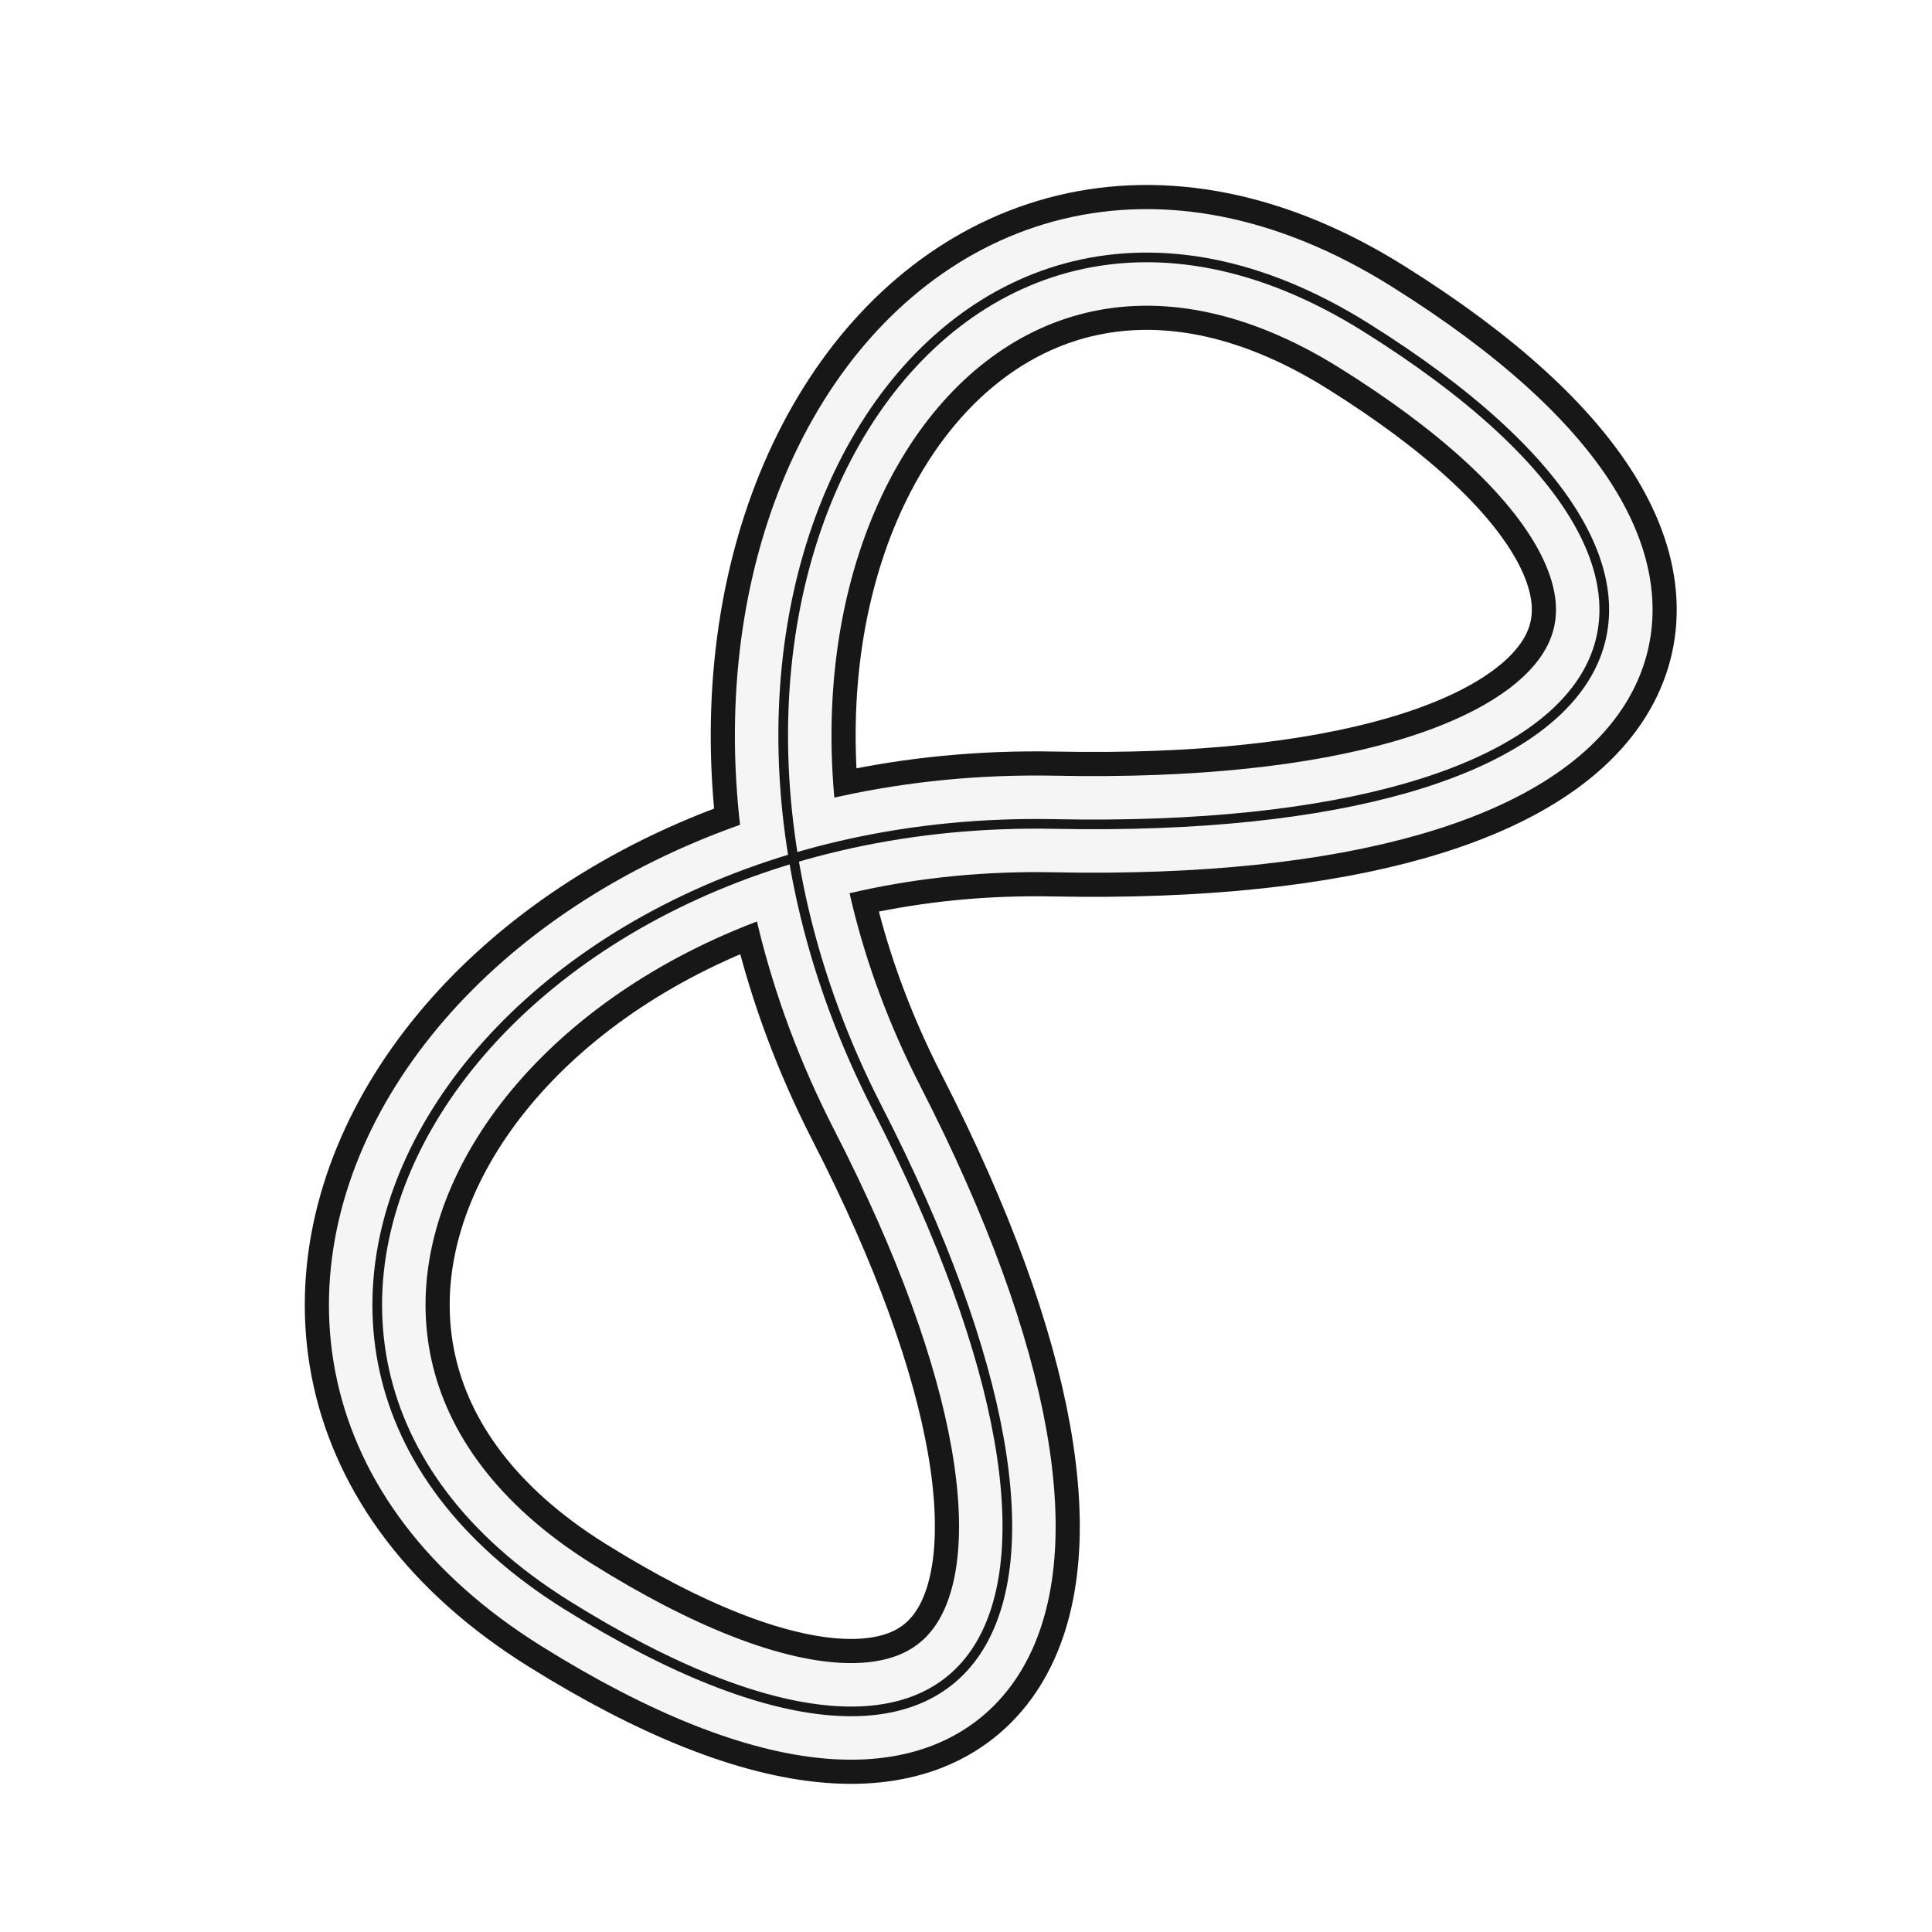
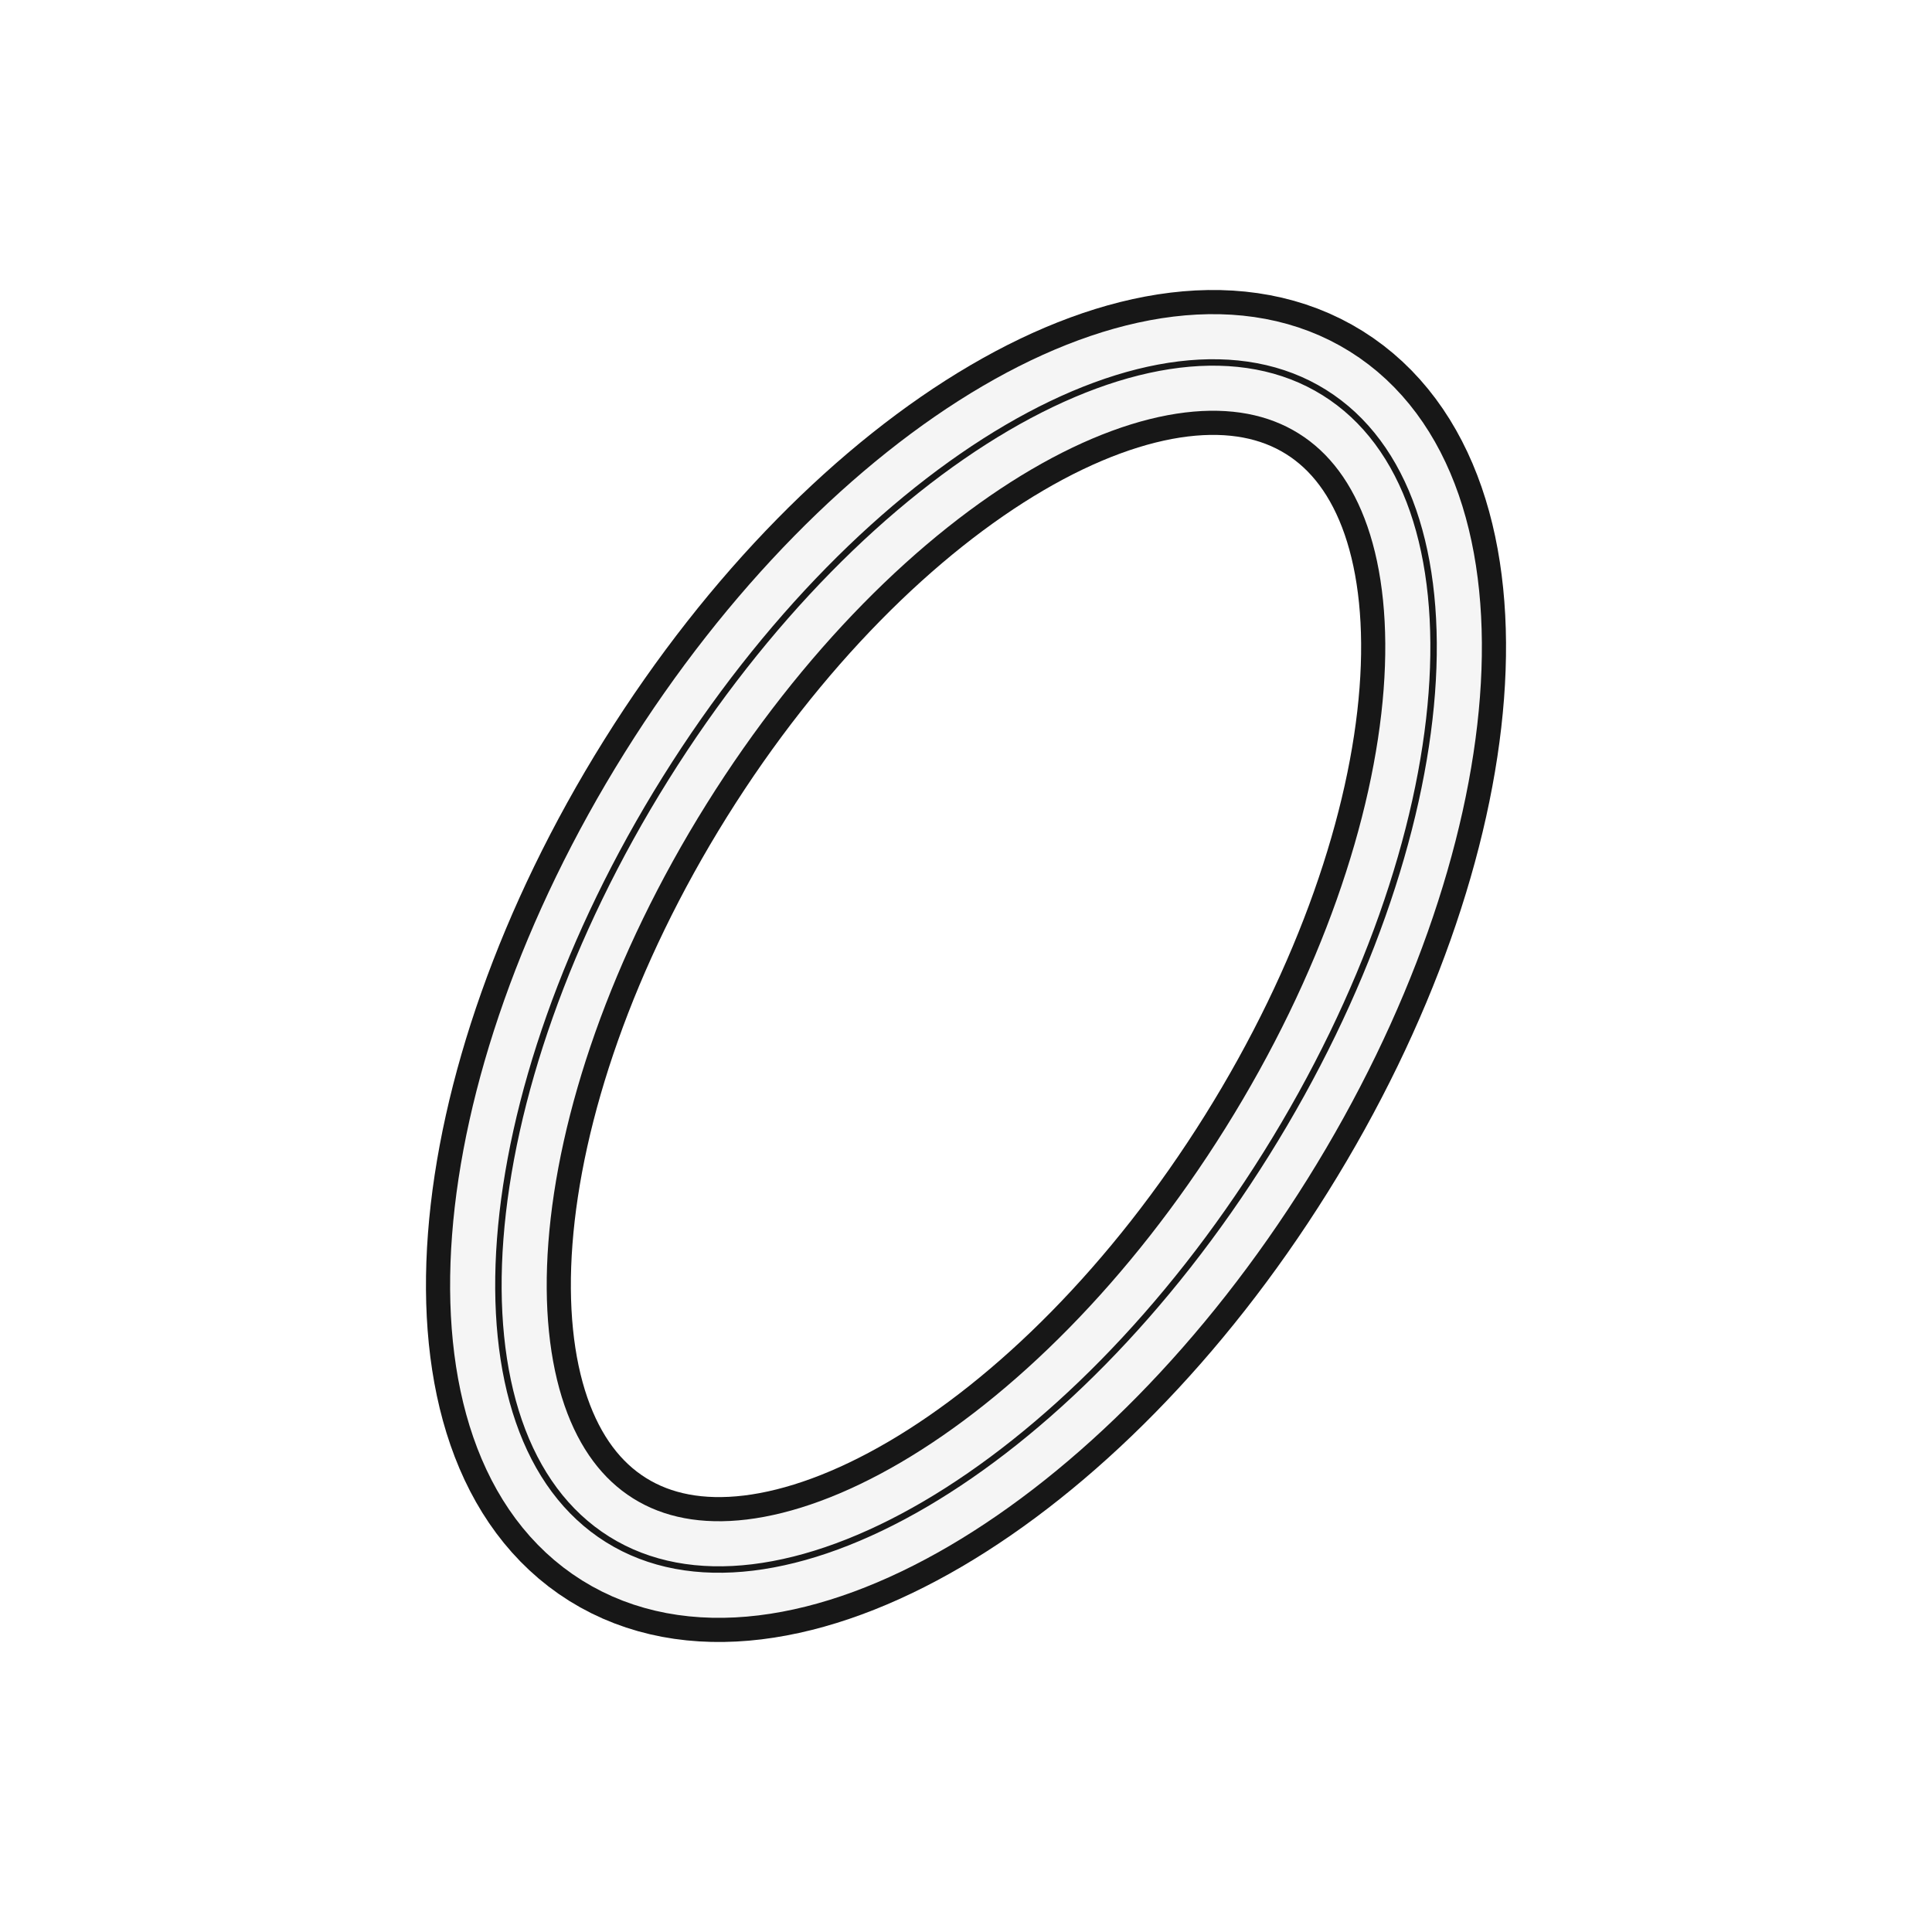
<svg xmlns="http://www.w3.org/2000/svg" viewBox="0 0 600 600" fill="none">
  <g transform="rotate(32 300 300)" stroke="#171717" stroke-linecap="round">
-     <path d="M300 66C146 66 146 260 300 352S454 534 300 534 146 340 300 248 454 66 300 66Z" stroke-width="45" />
-     <path d="M300 66C146 66 146 260 300 352S454 534 300 534 146 340 300 248 454 66 300 66Z" stroke="#f5f5f5" stroke-width="30" />
-     <path d="M300 66C146 66 146 260 300 352S454 534 300 534 146 340 300 248 454 66 300 66Z" stroke="#171717" stroke-width="3" />
+     <ellipse cx="300" cy="300" rx="110" ry="210" stroke-width="45" />
+     <ellipse cx="300" cy="300" rx="110" ry="210" stroke="#f5f5f5" stroke-width="30" />
+     <ellipse cx="300" cy="300" rx="110" ry="210" stroke="#171717" stroke-width="2" />
  </g>
</svg>
